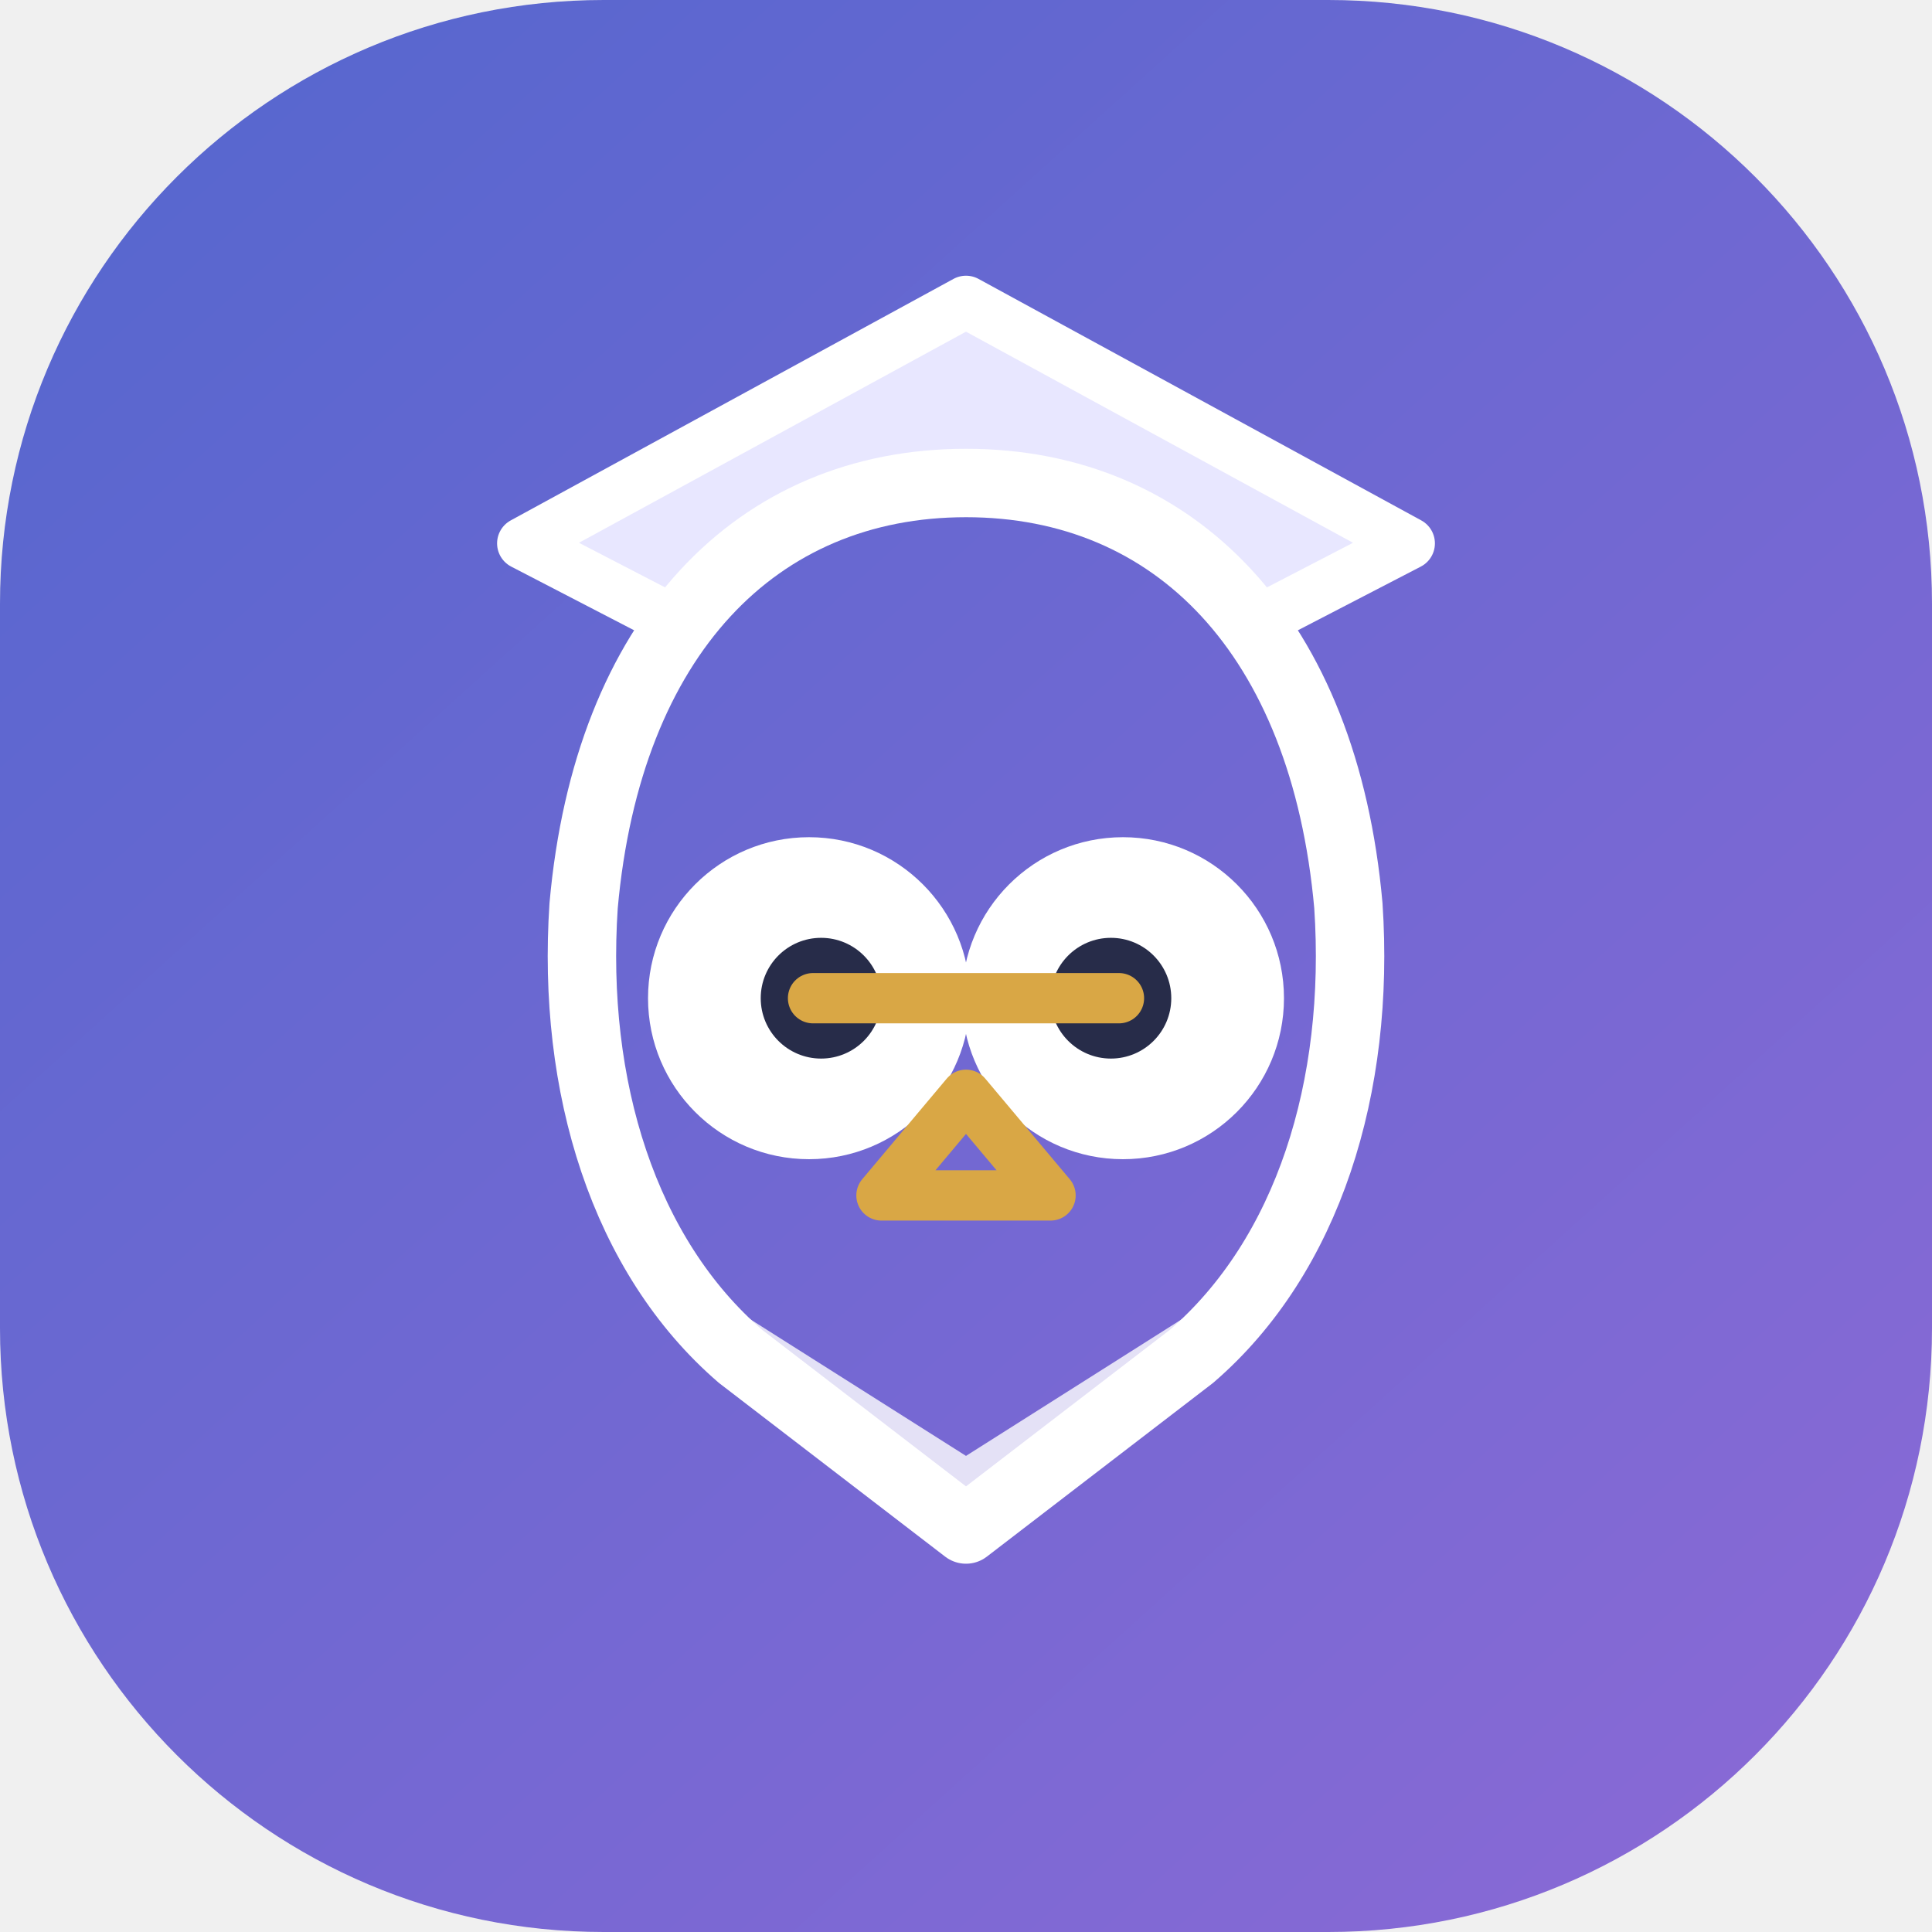
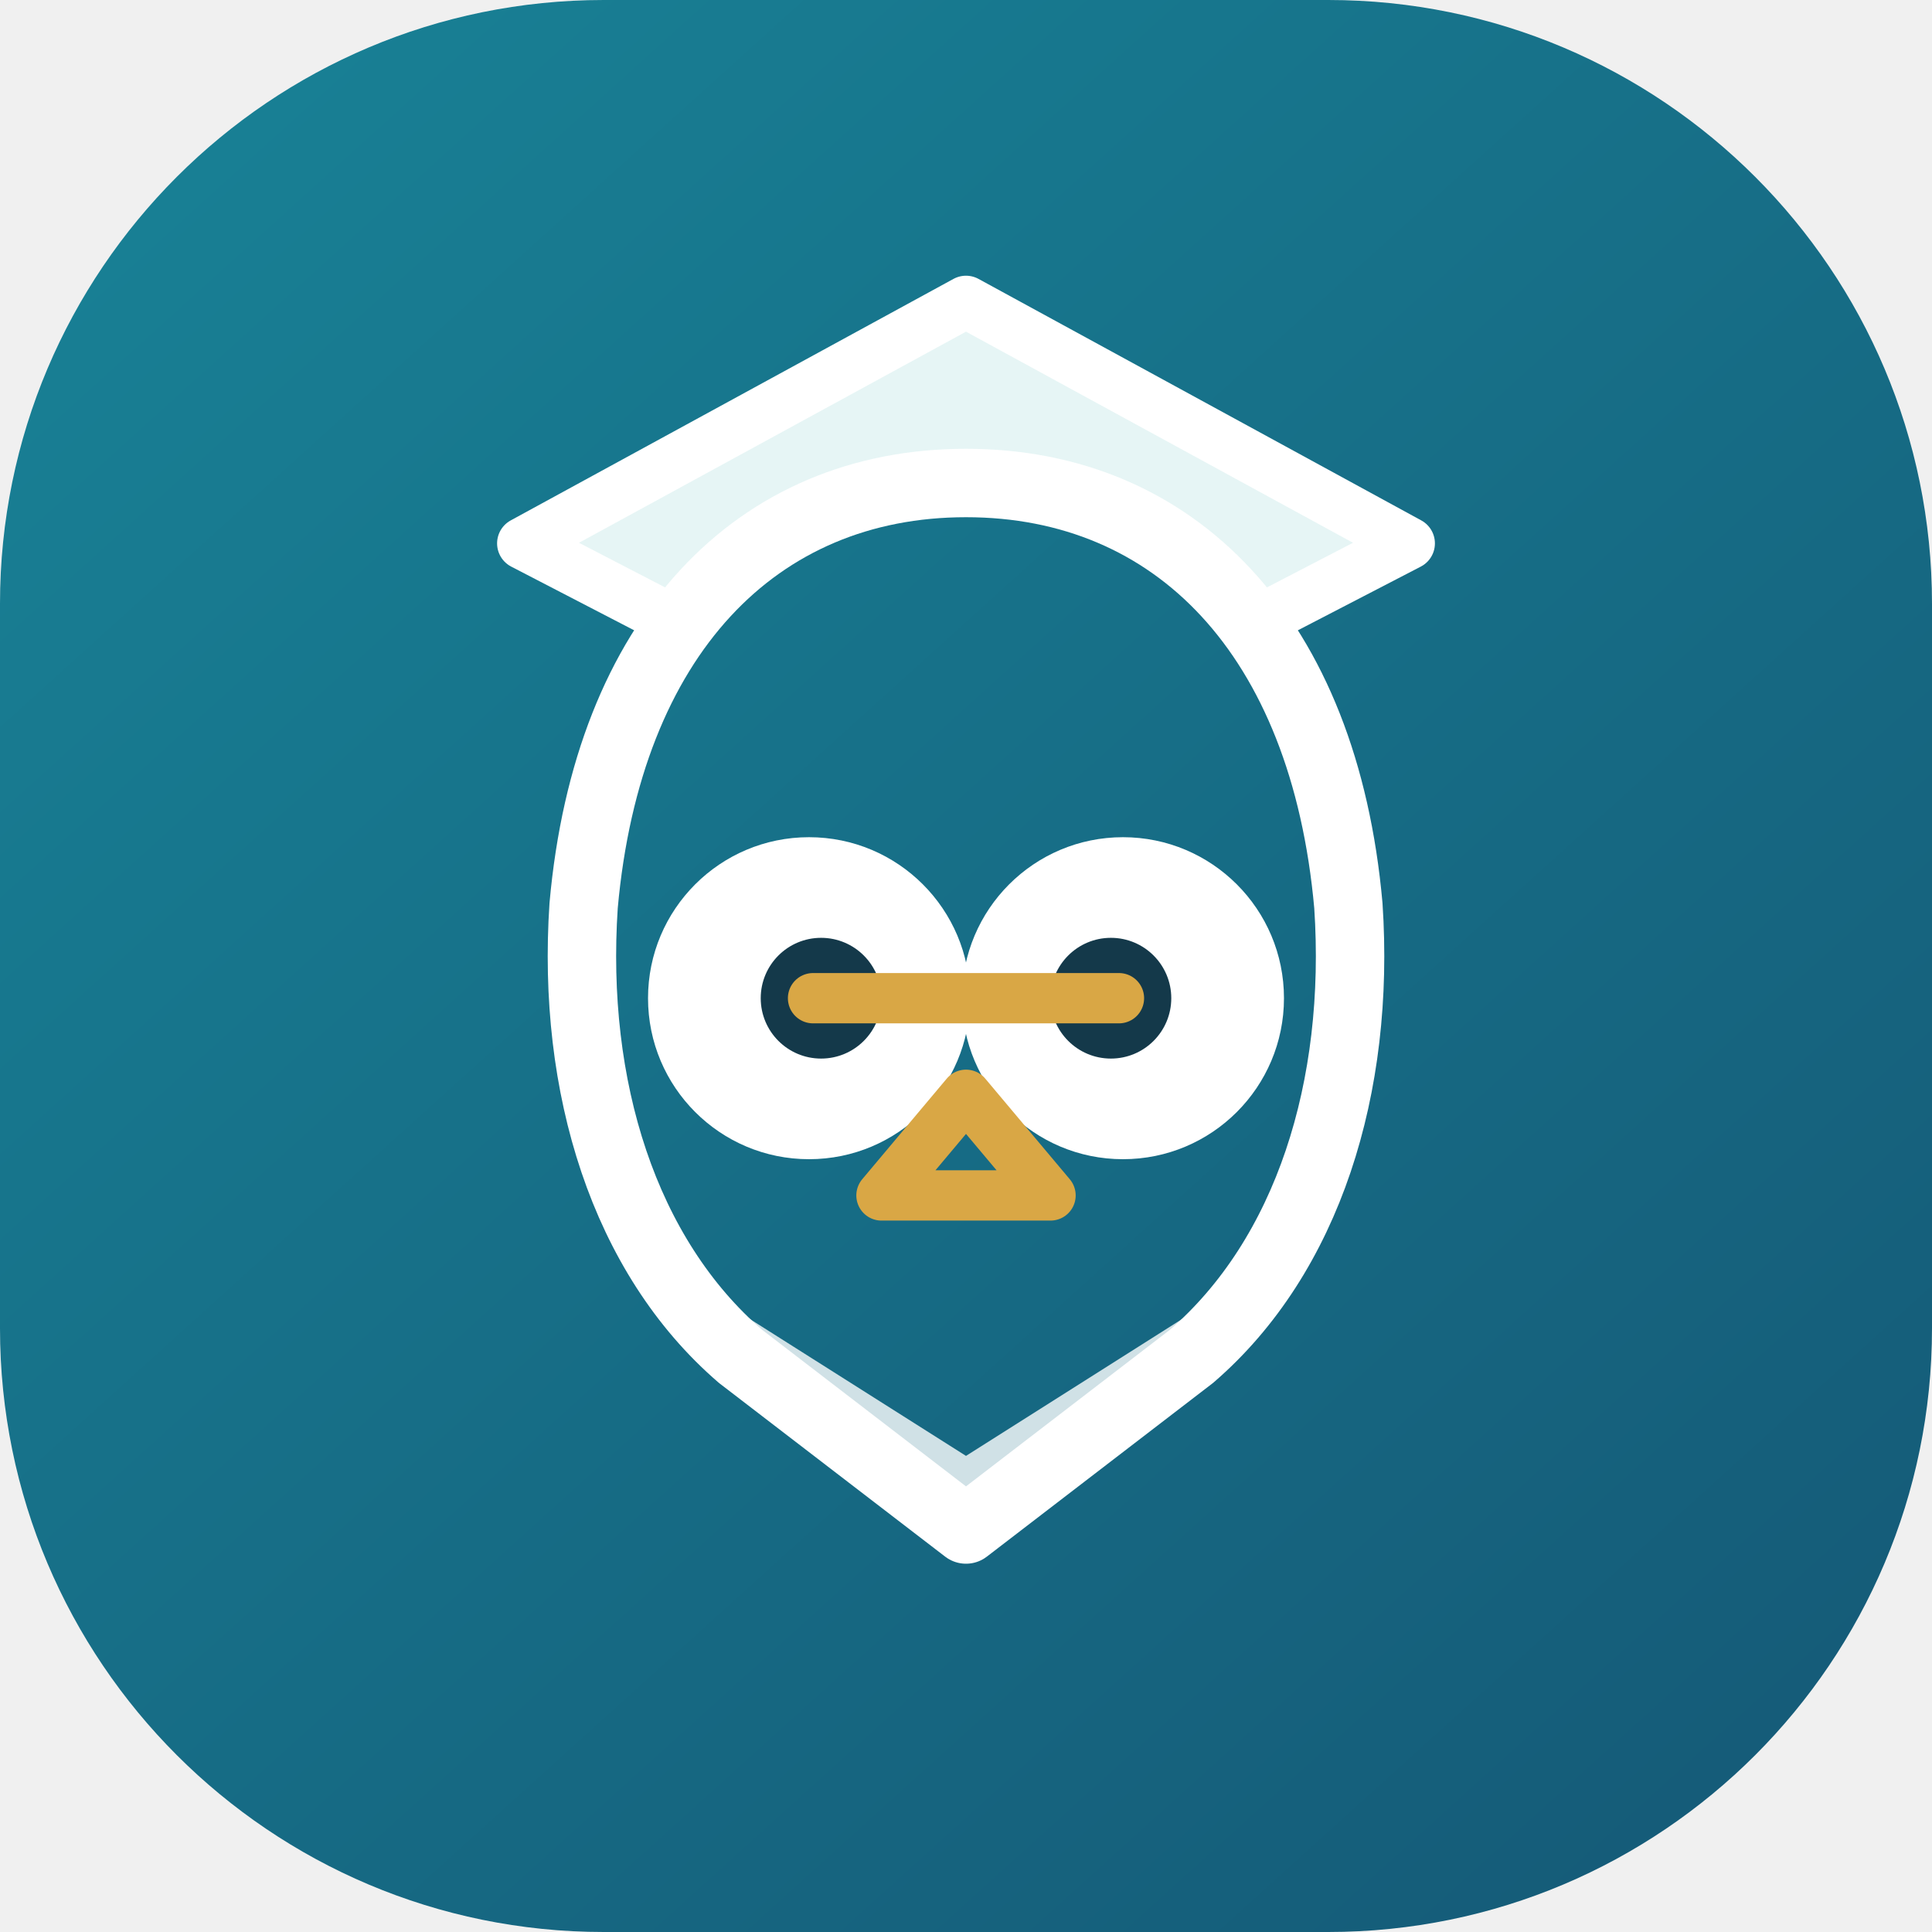
<svg xmlns="http://www.w3.org/2000/svg" viewBox="0 0 48 48">
  <defs>
    <linearGradient id="a" x1="5" y1="4" x2="43" y2="46" gradientUnits="userSpaceOnUse">
-       <stop stop-color="#5967cf" />
-       <stop offset="1" stop-color="#8869d5" />
+       <stop stop-color="#187F94" />
+       <stop offset="1" stop-color="#155B78" />
    </linearGradient>
  </defs>
  <rect width="48" height="48" rx="15" fill="url(#a)" />
-   <path d="m13 13.5 11-6 11 6-11 5.7-11-5.7Z" fill="#e8e7ff" stroke="white" stroke-width="1.3" stroke-linejoin="round" />
+   <path d="m13 13.5 11-6 11 6-11 5.7-11-5.7Z" fill="#e6f5f5" stroke="white" stroke-width="1.3" stroke-linejoin="round" />
  <path d="M19 16.6v3c0 2.3 2.2 3.6 5 3.6s5-1.3 5-3.6v-3" fill="none" stroke="white" stroke-width="1.5" />
  <path d="M14.5 22.5c.6-6.7 4.3-10.5 9.5-10.5s8.9 3.8 9.5 10.5c.3 4.5-1 8.7-3.9 11.2L24 38l-5.6-4.3c-2.9-2.5-4.2-6.7-3.9-11.2Z" fill="url(#a)" stroke="white" stroke-width="1.7" stroke-linejoin="round" />
  <circle cx="20.1" cy="24.8" r="4" fill="white" />
  <circle cx="27.9" cy="24.8" r="4" fill="white" />
-   <circle cx="20.4" cy="24.8" r="1.5" fill="#272c49" />
-   <circle cx="27.6" cy="24.8" r="1.5" fill="#272c49" />
+   <circle cx="20.4" cy="24.8" r="1.5" fill="#14394a" />
+   <circle cx="27.6" cy="24.8" r="1.5" fill="#14394a" />
  <path d="M20.2 24.8h7.6M24 27.2l-2.1 2.5h4.2L24 27.2Z" fill="none" stroke="#d9a745" stroke-width="1.25" stroke-linecap="round" stroke-linejoin="round" />
  <path d="M18 33.2 24 37l6-3.8" fill="none" stroke="white" stroke-opacity=".8" stroke-width="1.4" stroke-linecap="round" />
</svg>
